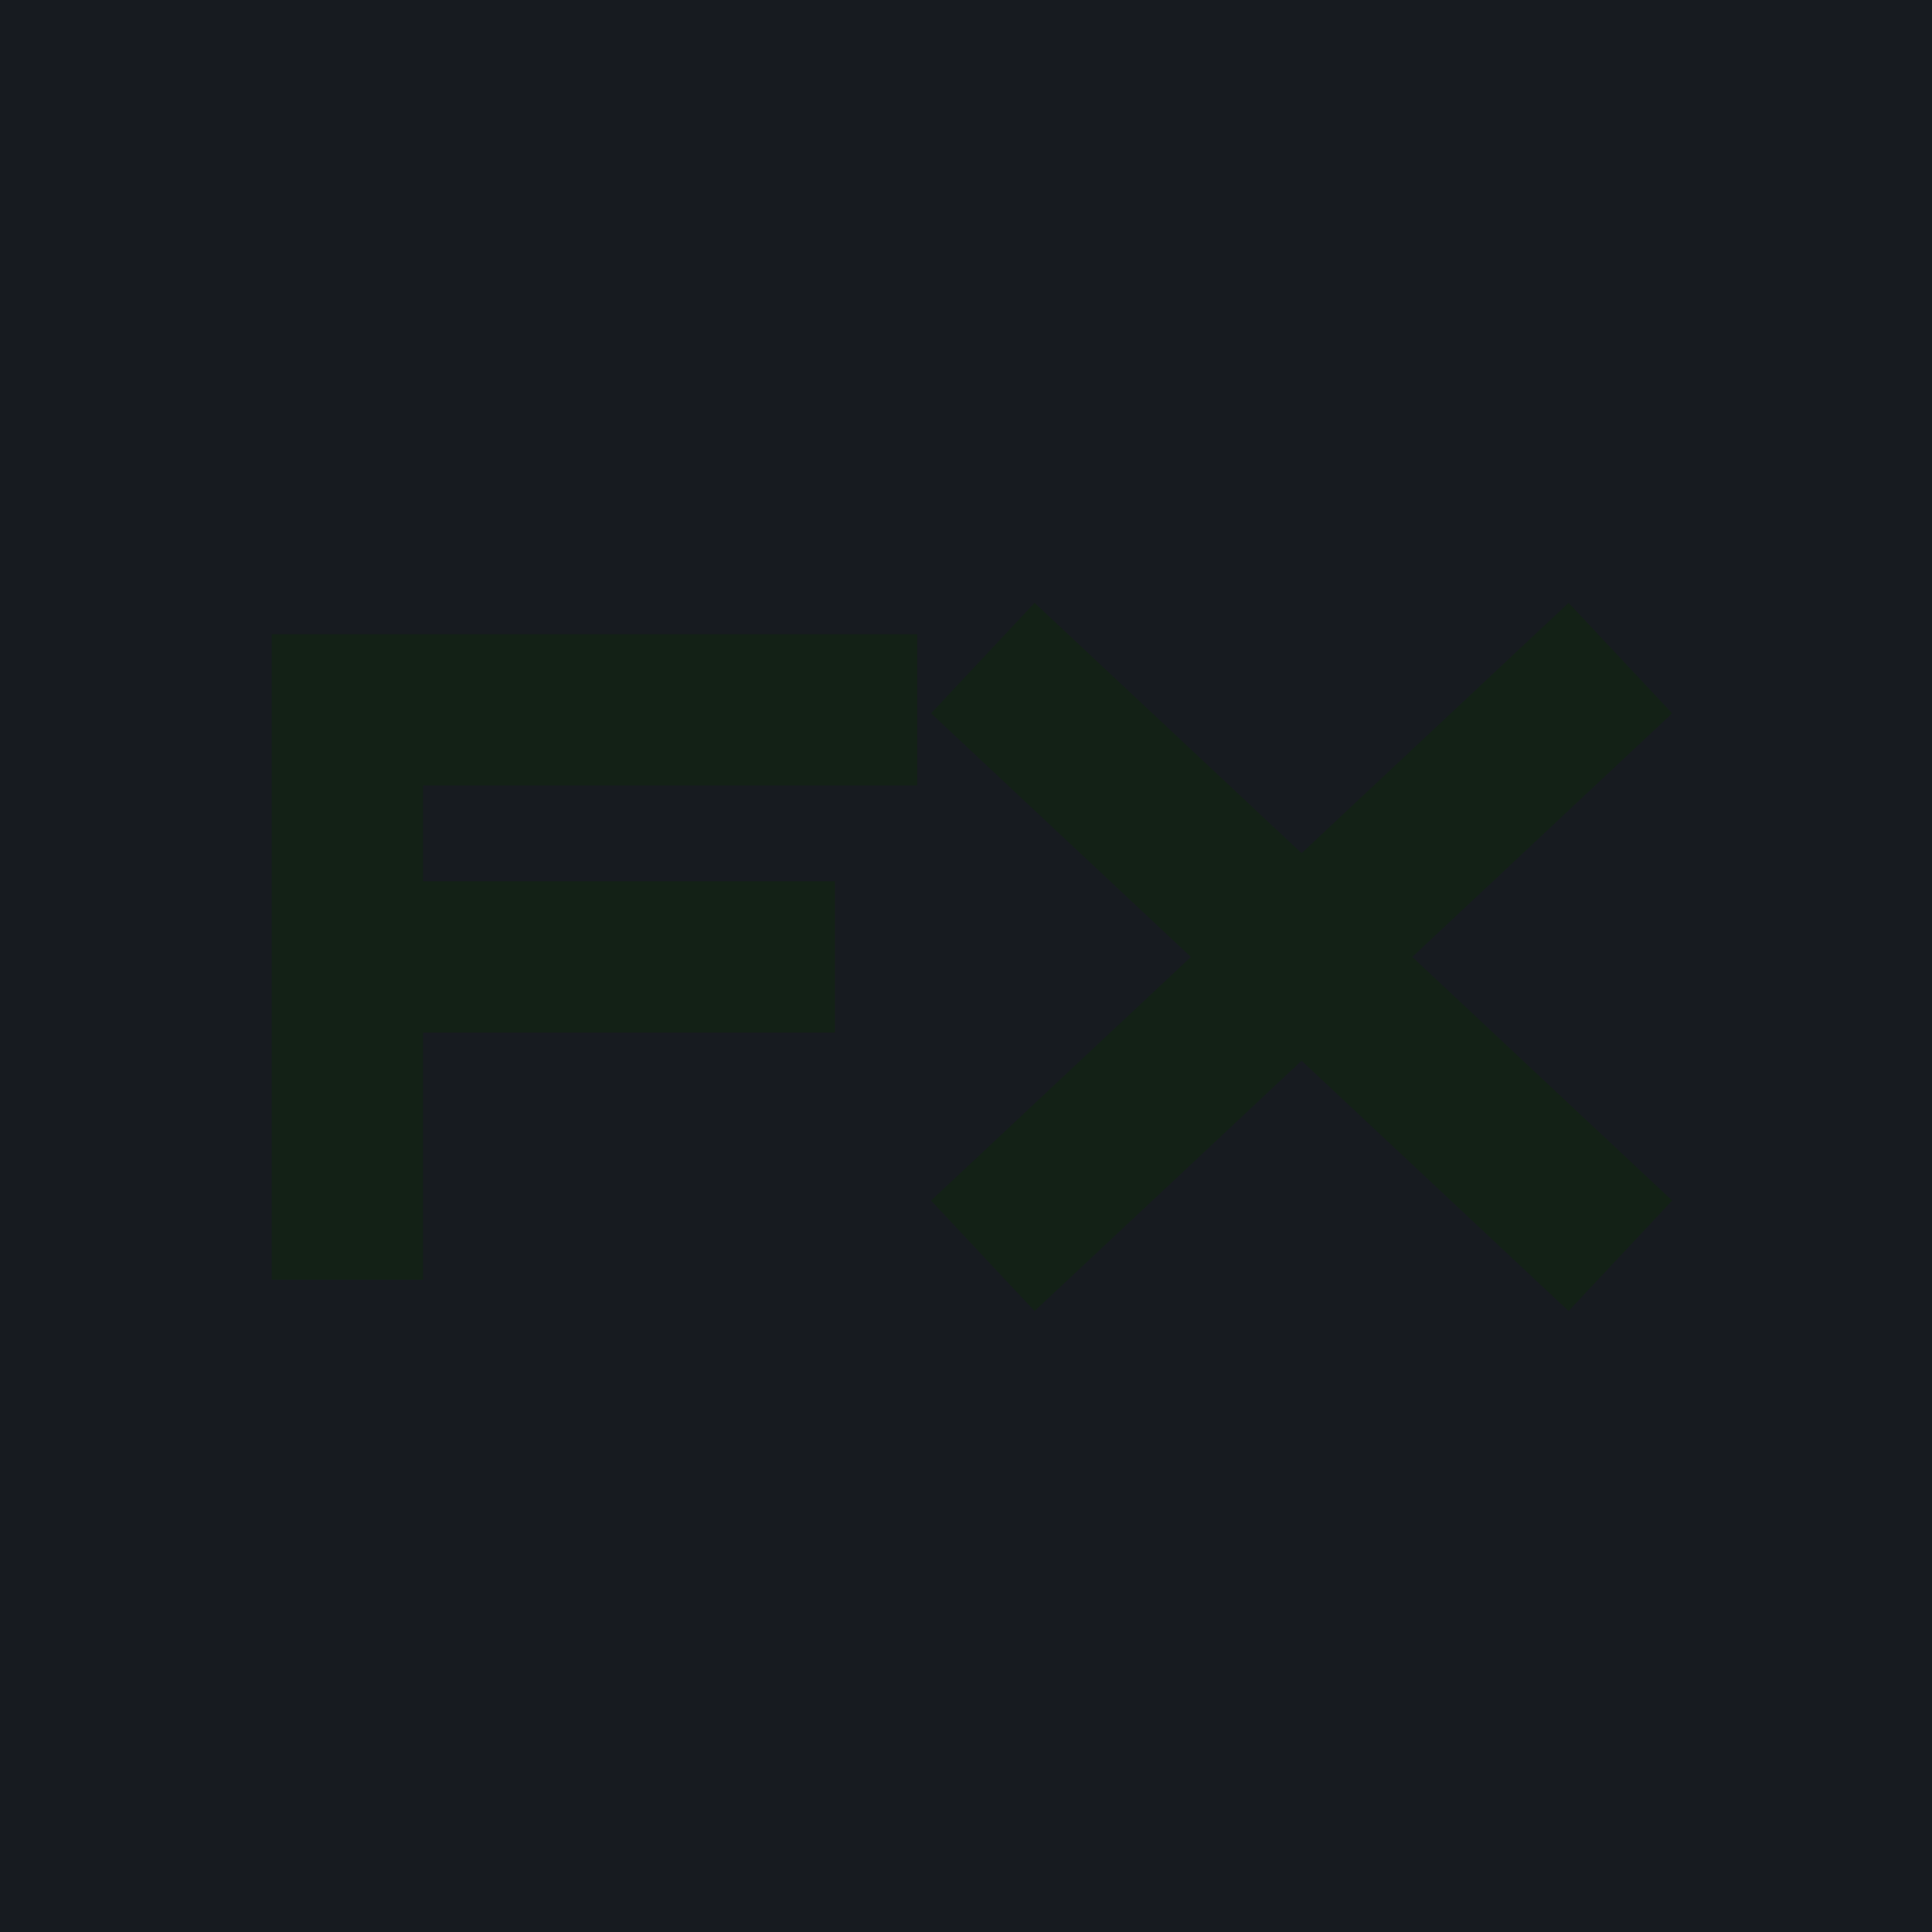
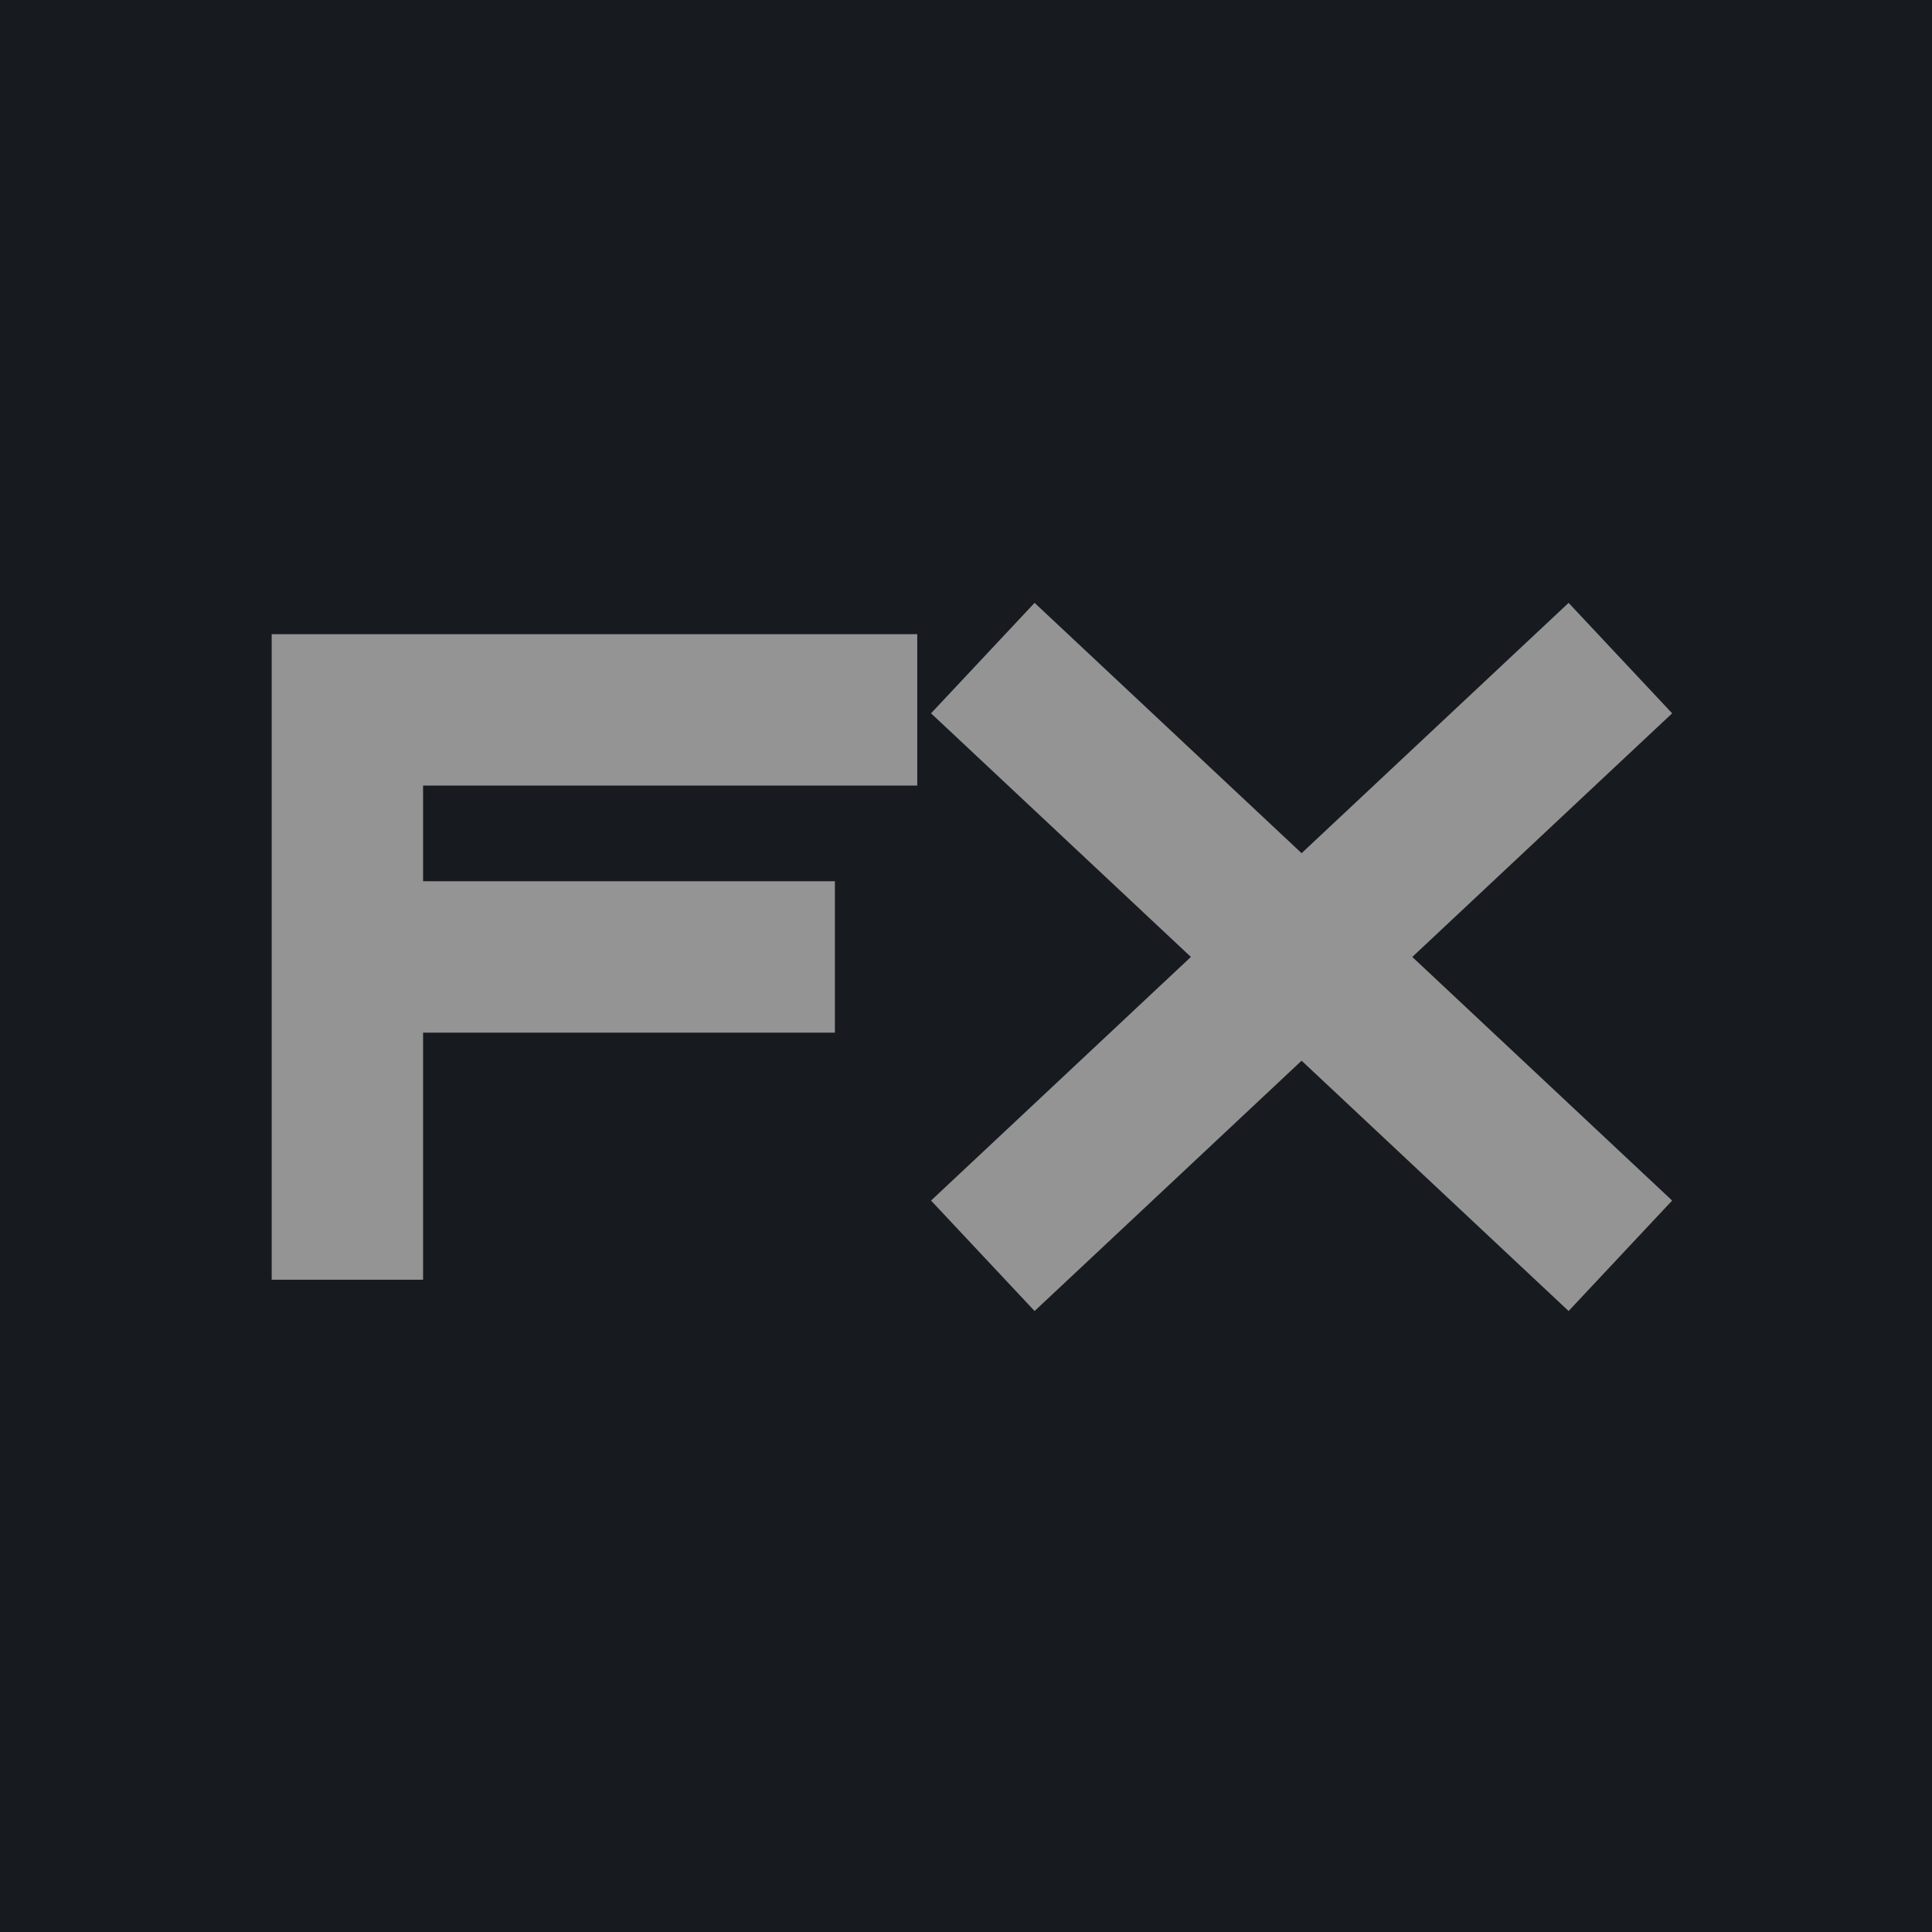
<svg xmlns="http://www.w3.org/2000/svg" width="1024" height="1024" viewBox="0 0 64 64">
  <rect width="64" height="64" fill="#171B20" />
-   <polygon points="30.385,26.023 14.015,26.023 14.015,29.192 27.657,29.192 27.657,34.208 14.015,34.208 14.015,42.392 9,42.392 9,21.008 30.385,21.008" fill="#132116" />
-   <polygon points="55.392,23.63 53.562,25.345 46.784,31.7 53.562,38.055 55.392,39.77 51.962,43.429 50.132,41.714 43.117,35.137 36.102,41.714 34.272,43.429 30.842,39.77 32.672,38.055 39.45,31.7 32.672,25.345 30.842,23.63 34.272,19.971 36.102,21.686 43.117,28.263 50.132,21.686 51.962,19.971" fill="#132116" />
+   <polygon points="30.385,26.023 14.015,26.023 14.015,29.192 27.657,29.192 27.657,34.208 14.015,34.208 14.015,42.392 9,42.392 9,21.008 30.385,21.008" fill="#949494" />
+   <polygon points="55.392,23.63 53.562,25.345 46.784,31.7 53.562,38.055 55.392,39.77 51.962,43.429 50.132,41.714 43.117,35.137 36.102,41.714 34.272,43.429 30.842,39.77 32.672,38.055 39.45,31.7 32.672,25.345 30.842,23.63 34.272,19.971 36.102,21.686 43.117,28.263 50.132,21.686 51.962,19.971" fill="#949494" />
</svg>
